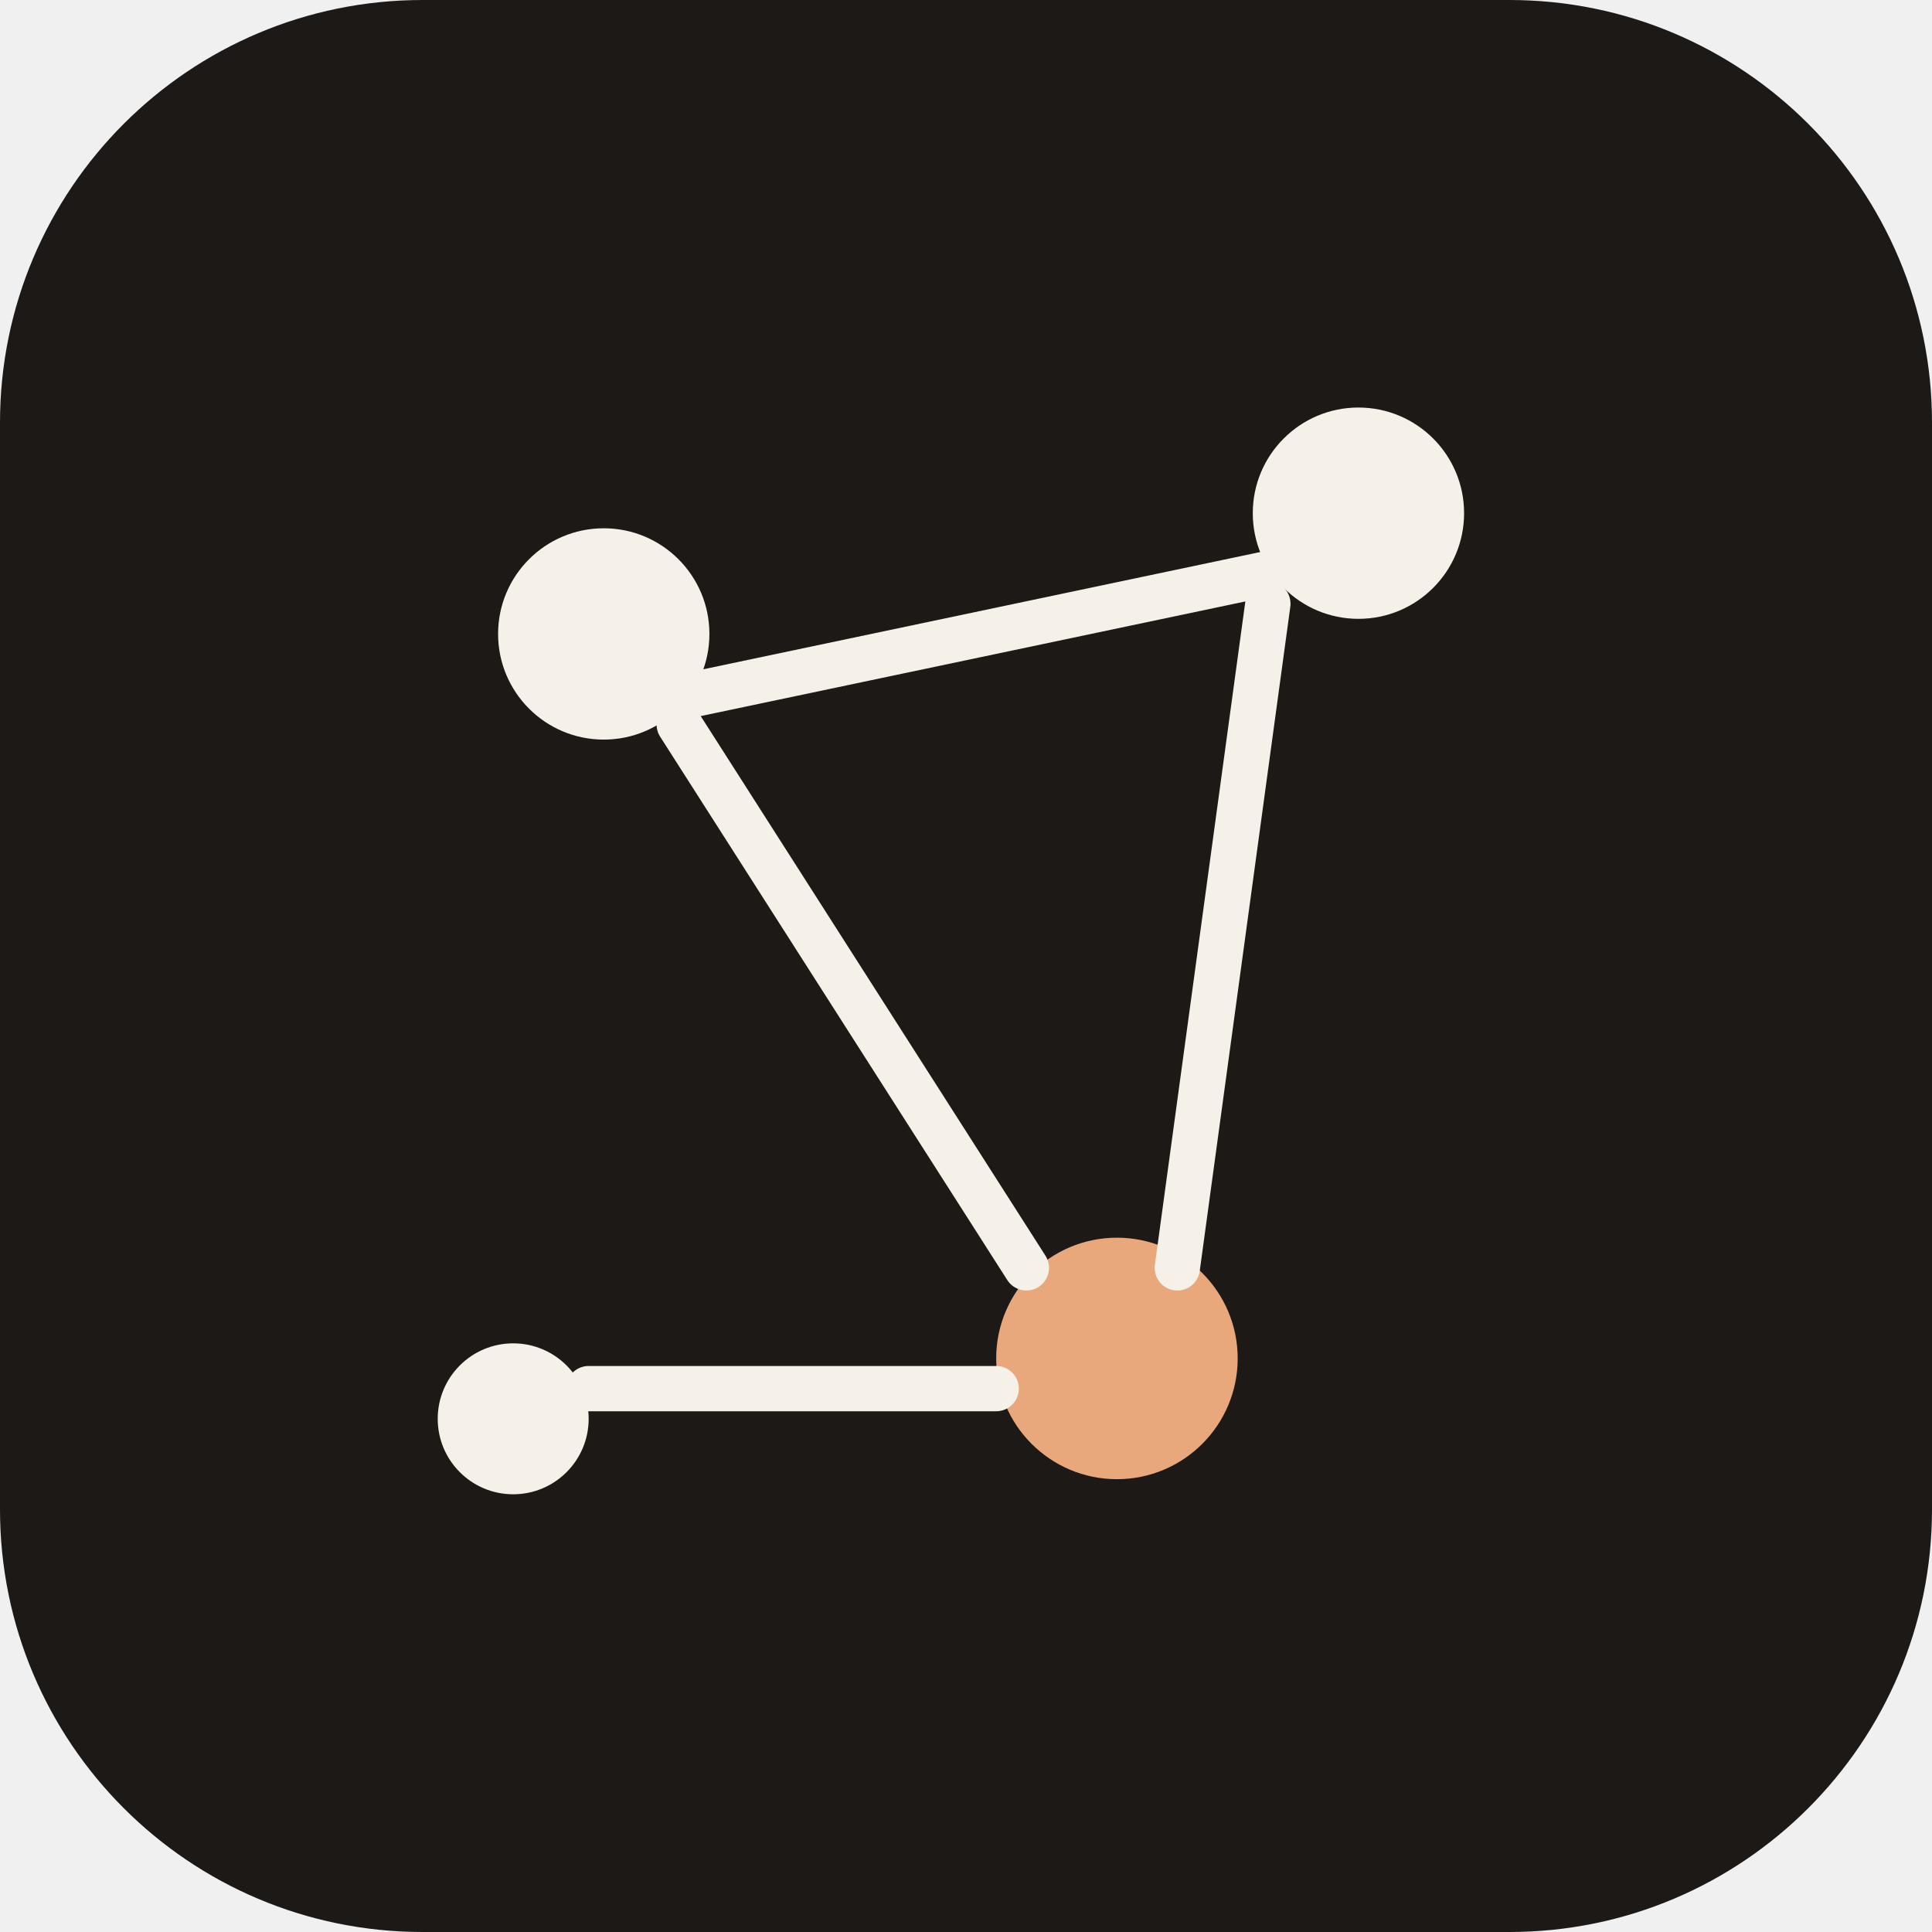
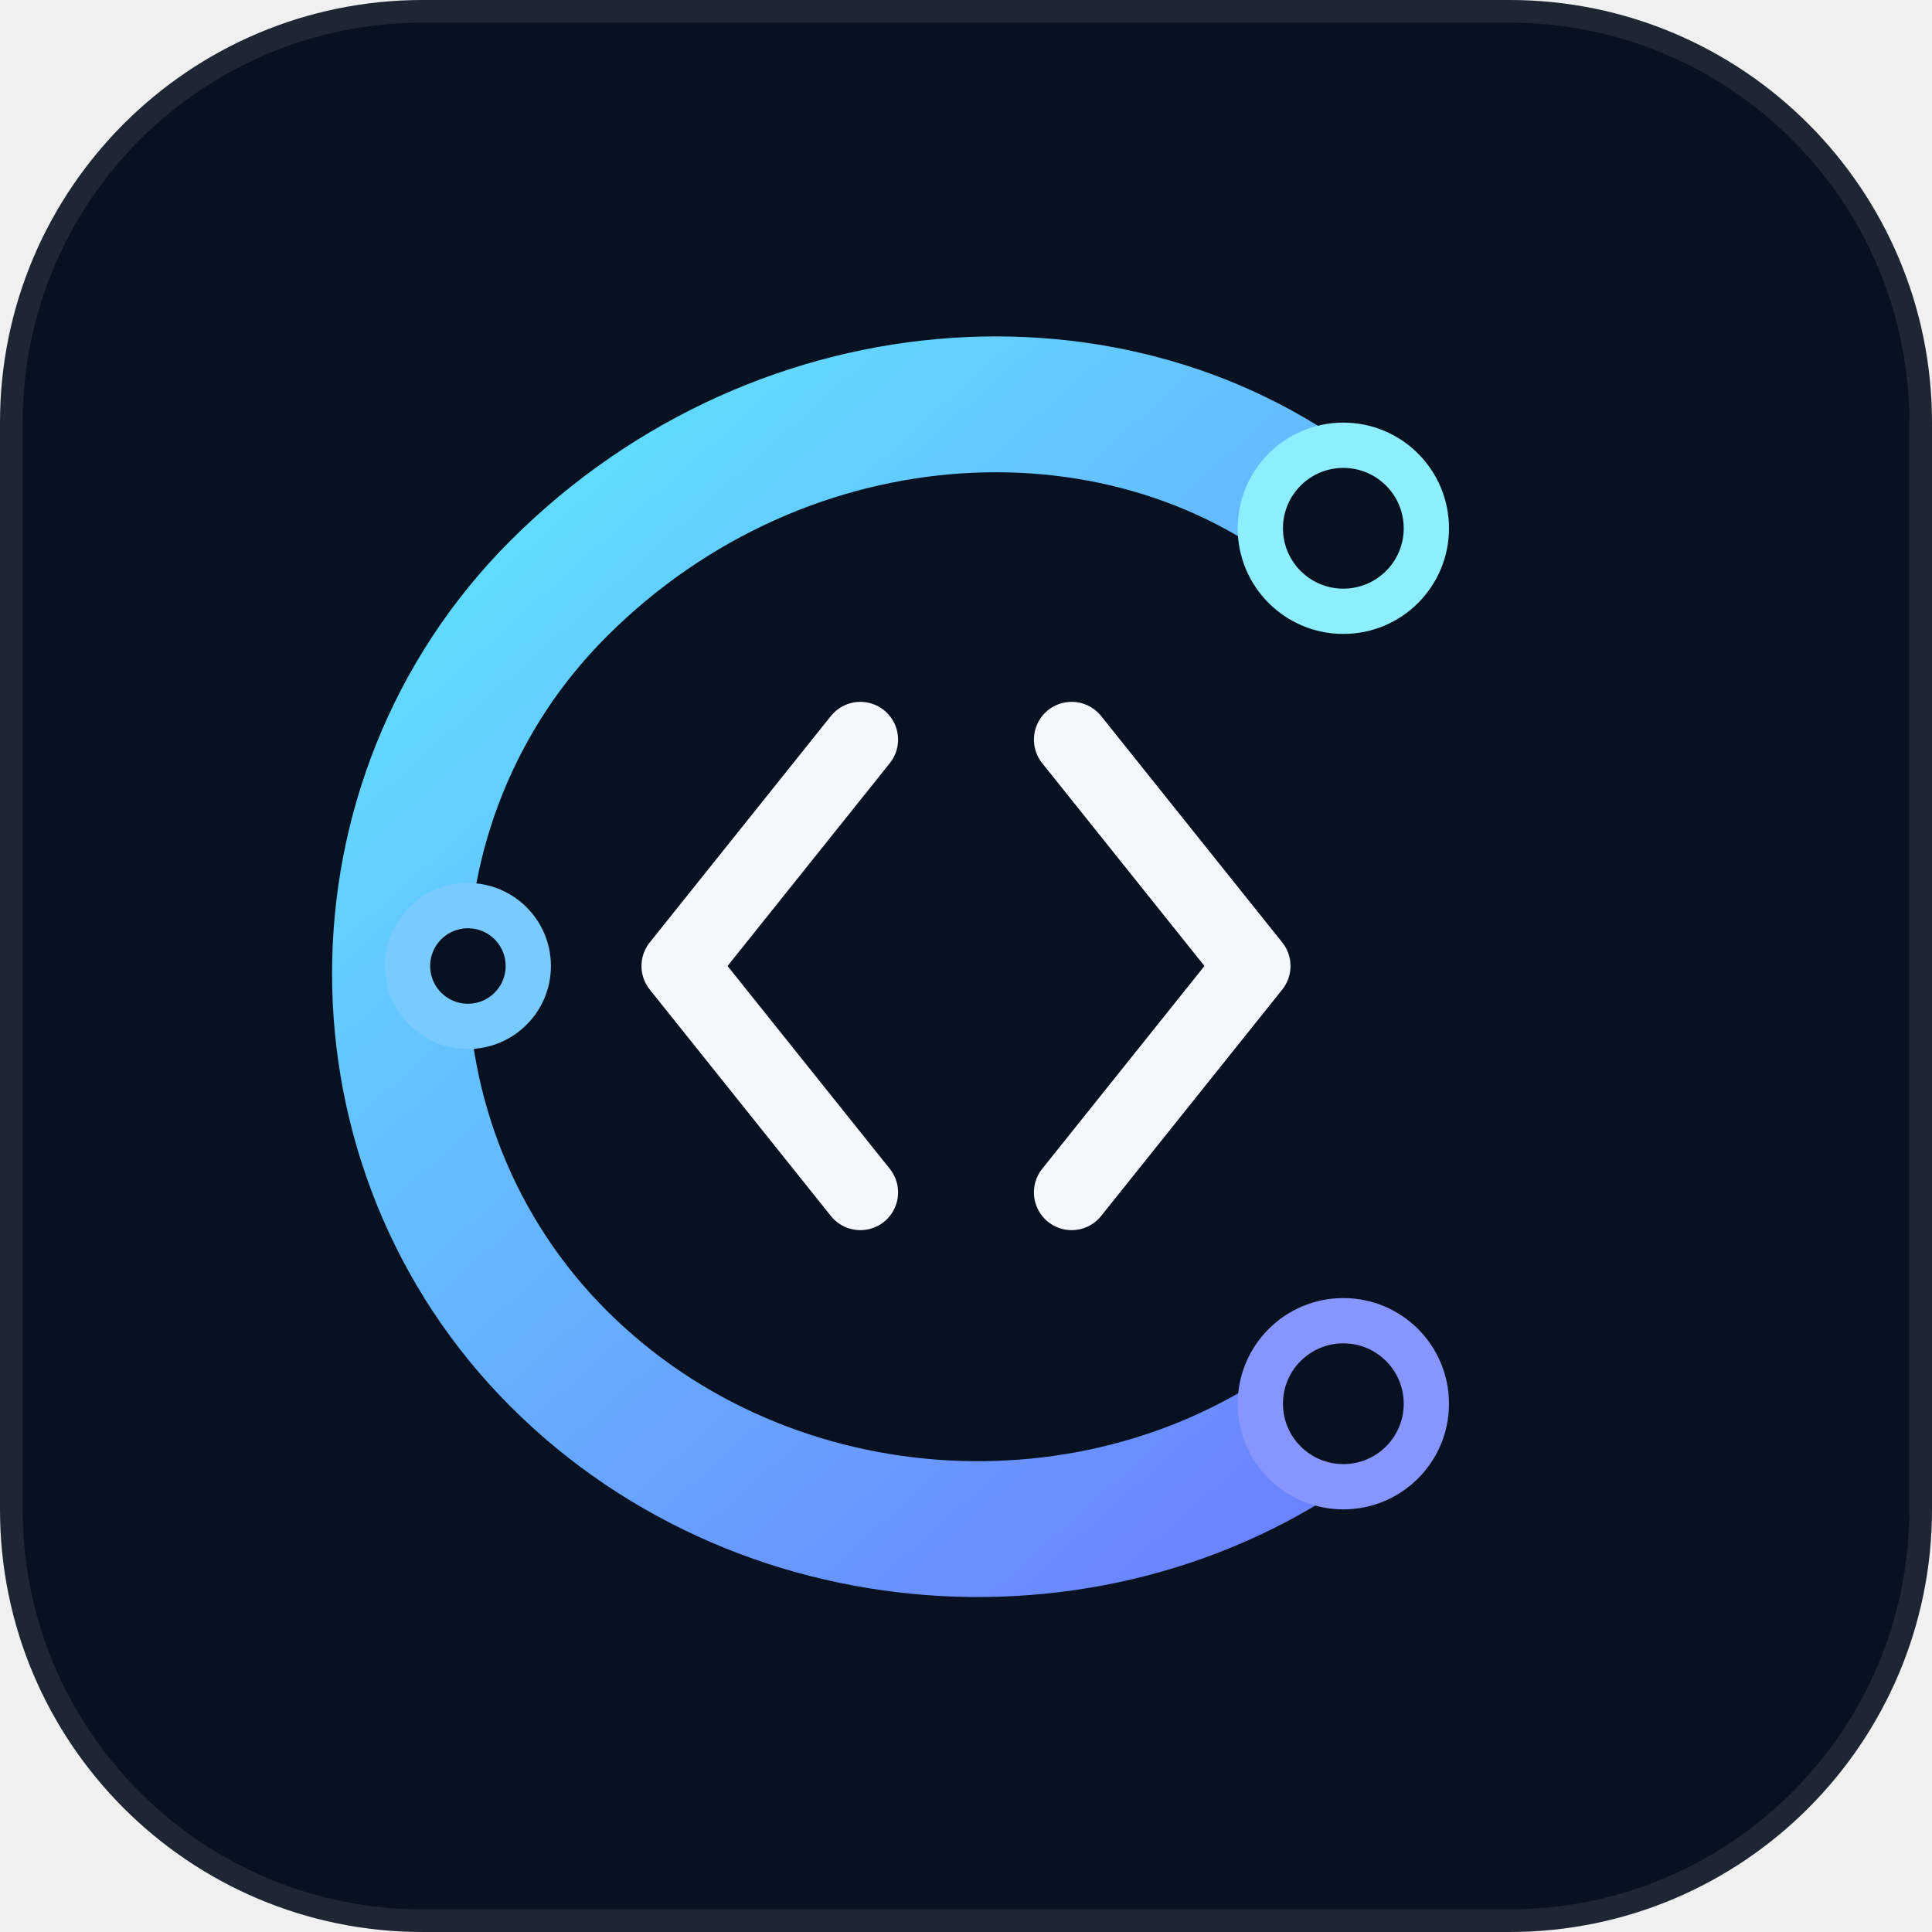
<svg xmlns="http://www.w3.org/2000/svg" viewBox="0 0 128 128" fill="none">
-   <rect width="128" height="128" rx="28" fill="#1C1917" />
-   <circle cx="40" cy="42" r="7" fill="#F5F0E8" />
-   <circle cx="90" cy="34" r="7" fill="#F5F0E8" />
-   <circle cx="74" cy="90" r="8" fill="#E8A87C" />
-   <circle cx="34" cy="94" r="5" fill="#F5F0E8" />
-   <path d="M46 46L84 38M45 48L68 84M84 40L78 84M39 92L66 92" stroke="#F5F0E8" stroke-width="3" stroke-linecap="round" />
+   <defs>
+     <linearGradient id="memory" x1="28" y1="27" x2="94" y2="101" gradientUnits="userSpaceOnUse">
+       <stop stop-color="#60E6FF" />
+       <stop offset="1" stop-color="#6C7CFF" />
+     </linearGradient>
+   </defs>
+   <rect width="128" height="128" rx="28" fill="#08111F" />
+   <rect x=".75" y=".75" width="126.5" height="126.5" rx="27.25" stroke="#FFFFFF" stroke-opacity=".09" stroke-width="1.5" />
+   <path d="M89 35C75 23 52 24 37 39C23 53 23 76 37 90C51 104 74 105 89 93" stroke="url(#memory)" stroke-width="9" stroke-linecap="round" />
+   <circle cx="89" cy="35" r="5.5" fill="#08111F" stroke="#8DEEFF" stroke-width="3" />
+   <circle cx="31" cy="64" r="4" fill="#08111F" stroke="#78CAFF" stroke-width="3" />
+   <circle cx="89" cy="93" r="5.5" fill="#08111F" stroke="#8795FF" stroke-width="3" />
+   <path d="M57 49L45 64L57 79M71 49L83 64L71 79" stroke="#F4F8FF" stroke-width="5" stroke-linecap="round" stroke-linejoin="round" />
</svg>
